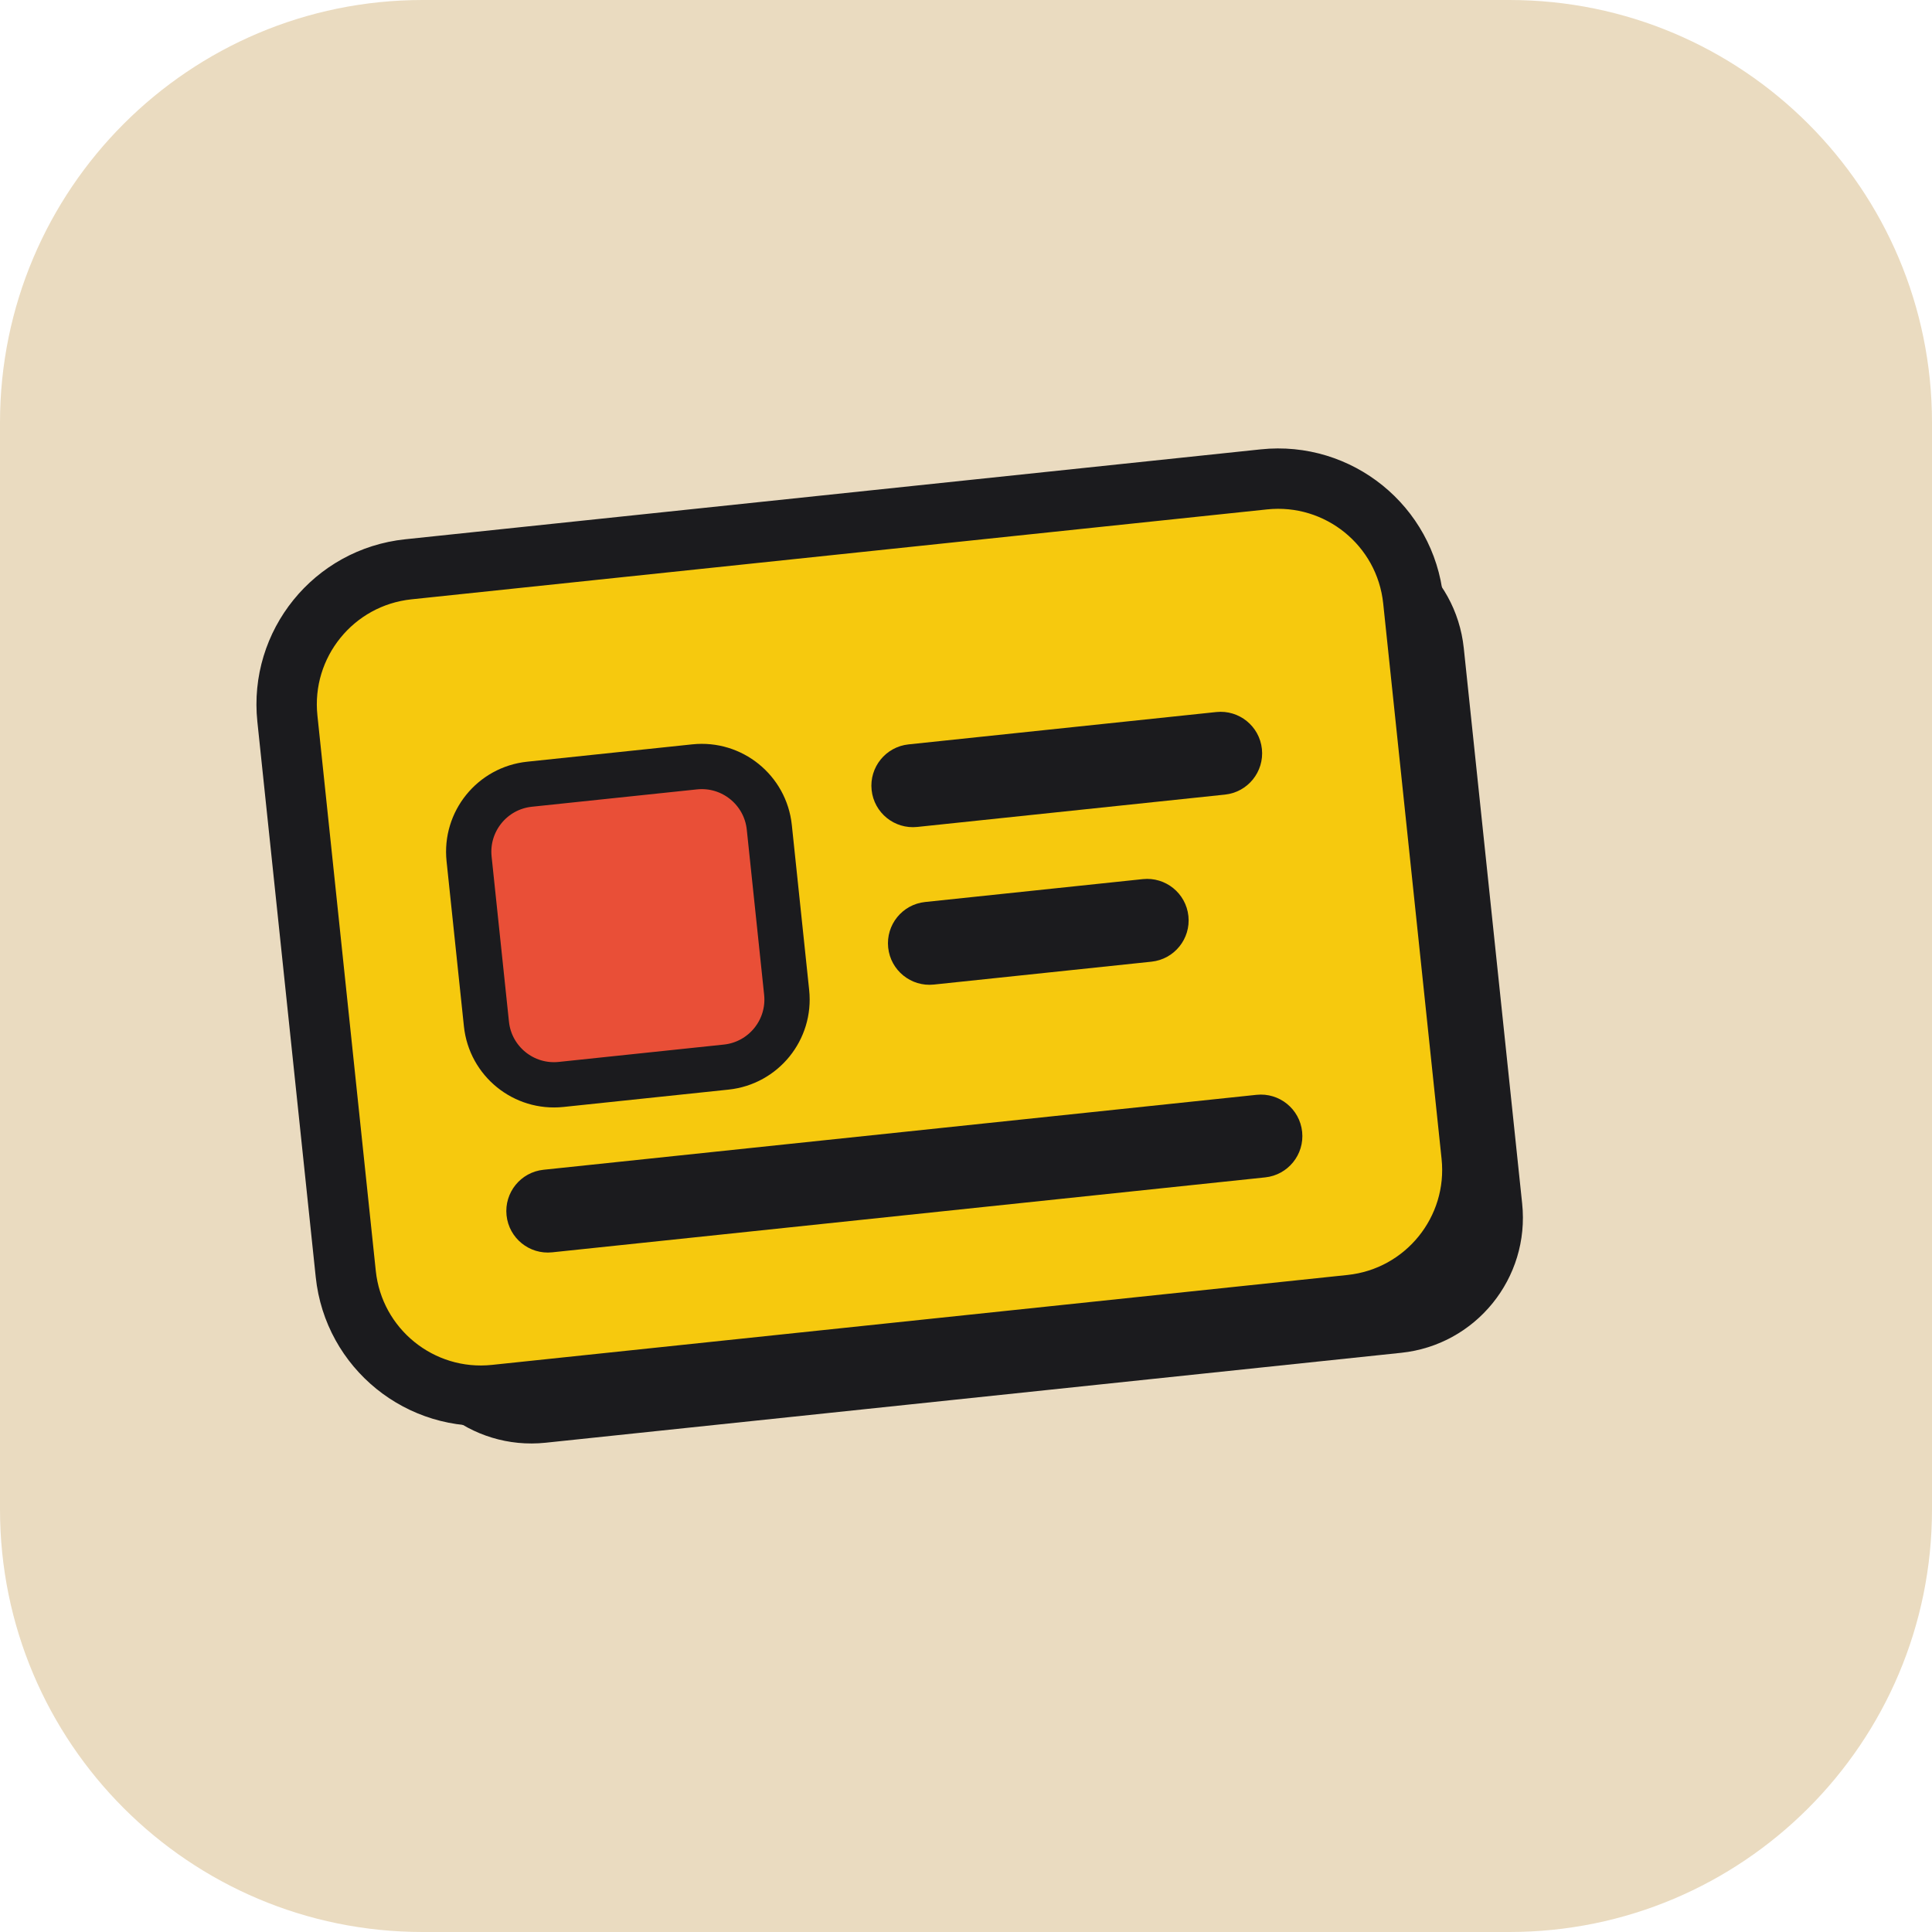
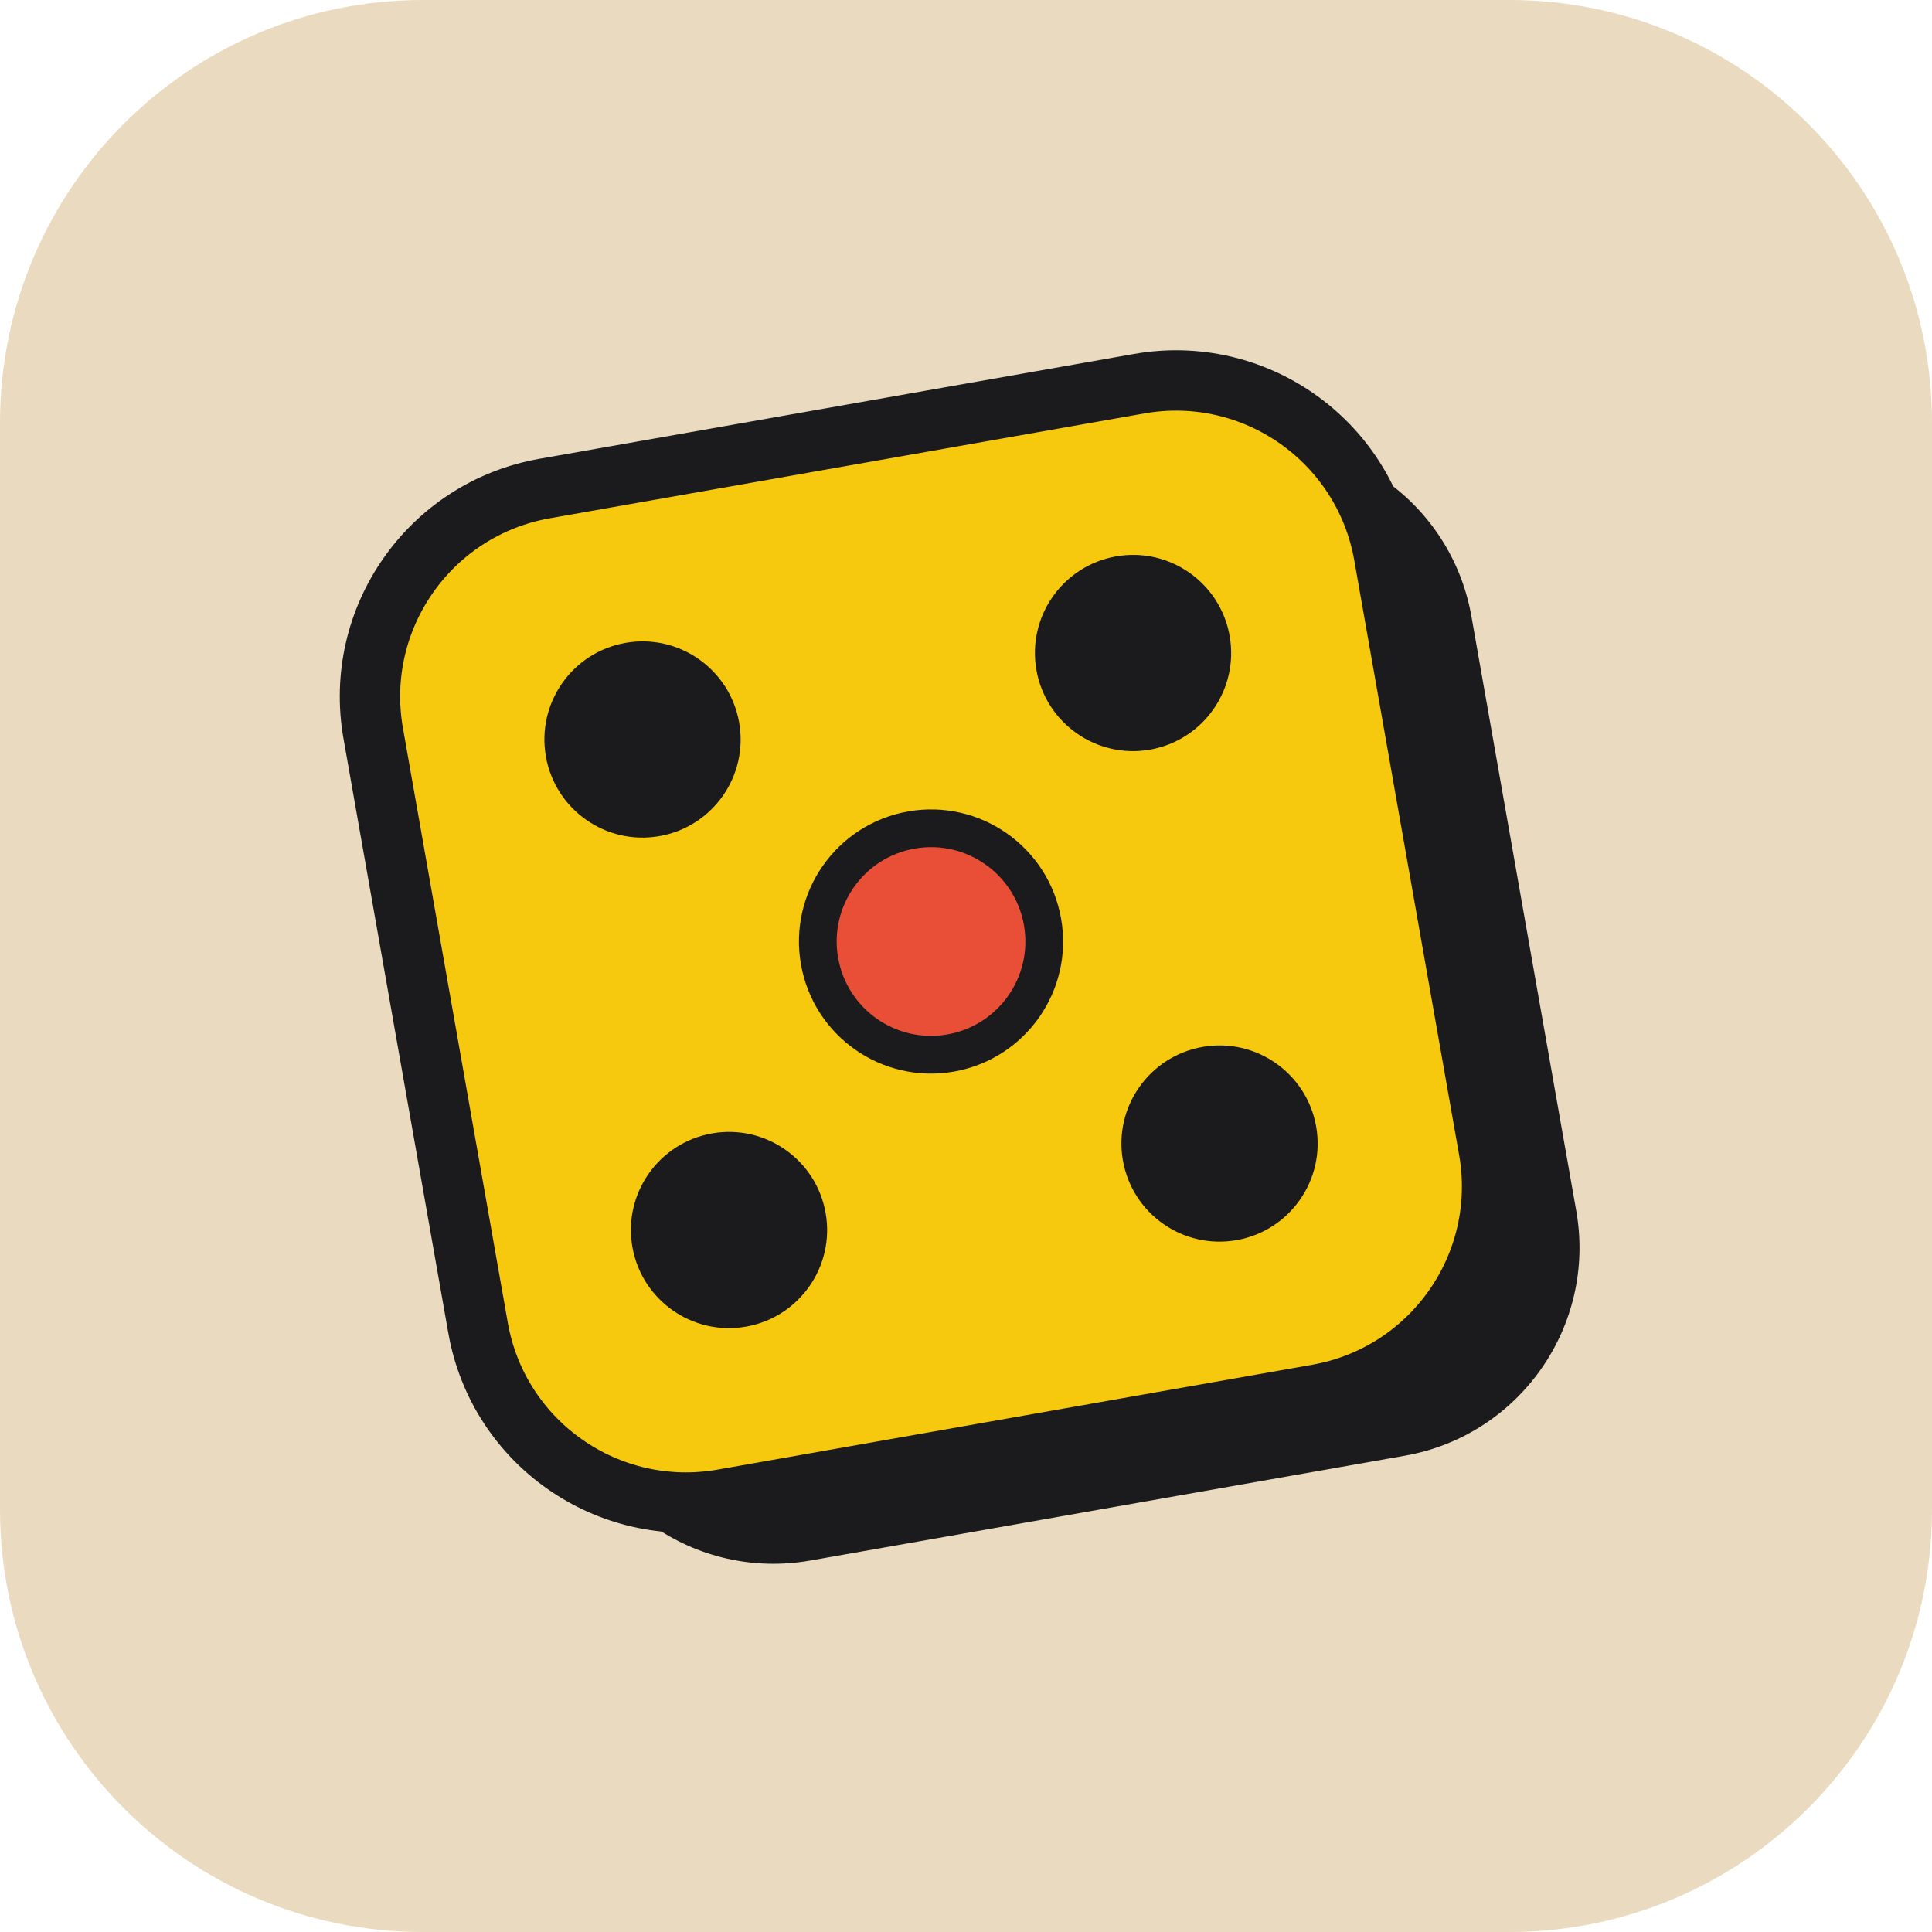
<svg xmlns="http://www.w3.org/2000/svg" viewBox="0 0 512 512">
  <rect width="512" height="512" rx="112" fill="#EADBC0" />
-   <g transform="rotate(-6 256 256)">
-     <rect x="96" y="150" width="300" height="220" rx="36" fill="#1B1B1E" />
-     <rect x="84" y="136" width="300" height="220" rx="36" fill="#F6C90E" stroke="#1B1B1E" stroke-width="16" />
-     <rect x="128" y="196" width="80" height="80" rx="18" fill="#E94F37" stroke="#1B1B1E" stroke-width="12" />
-     <rect x="236" y="196" width="104" height="22" rx="11" fill="#1B1B1E" />
-     <rect x="236" y="238" width="80" height="22" rx="11" fill="#1B1B1E" />
-     <rect x="128" y="298" width="212" height="22" rx="11" fill="#1B1B1E" />
+   <g transform="rotate(-10 256 256)">
+     <rect x="132" y="132" width="272" height="272" rx="56" fill="#1B1B1E" />
+     <rect x="112" y="112" width="272" height="272" rx="56" fill="#F6C90E" stroke="#1B1B1E" stroke-width="16" />
+     <circle cx="182" cy="182" r="26" fill="#1B1B1E" />
+     <circle cx="314" cy="182" r="26" fill="#1B1B1E" />
+     <circle cx="248" cy="248" r="30" fill="#E94F37" stroke="#1B1B1E" stroke-width="10" />
+     <circle cx="182" cy="314" r="26" fill="#1B1B1E" />
+     <circle cx="314" cy="314" r="26" fill="#1B1B1E" />
  </g>
</svg>
